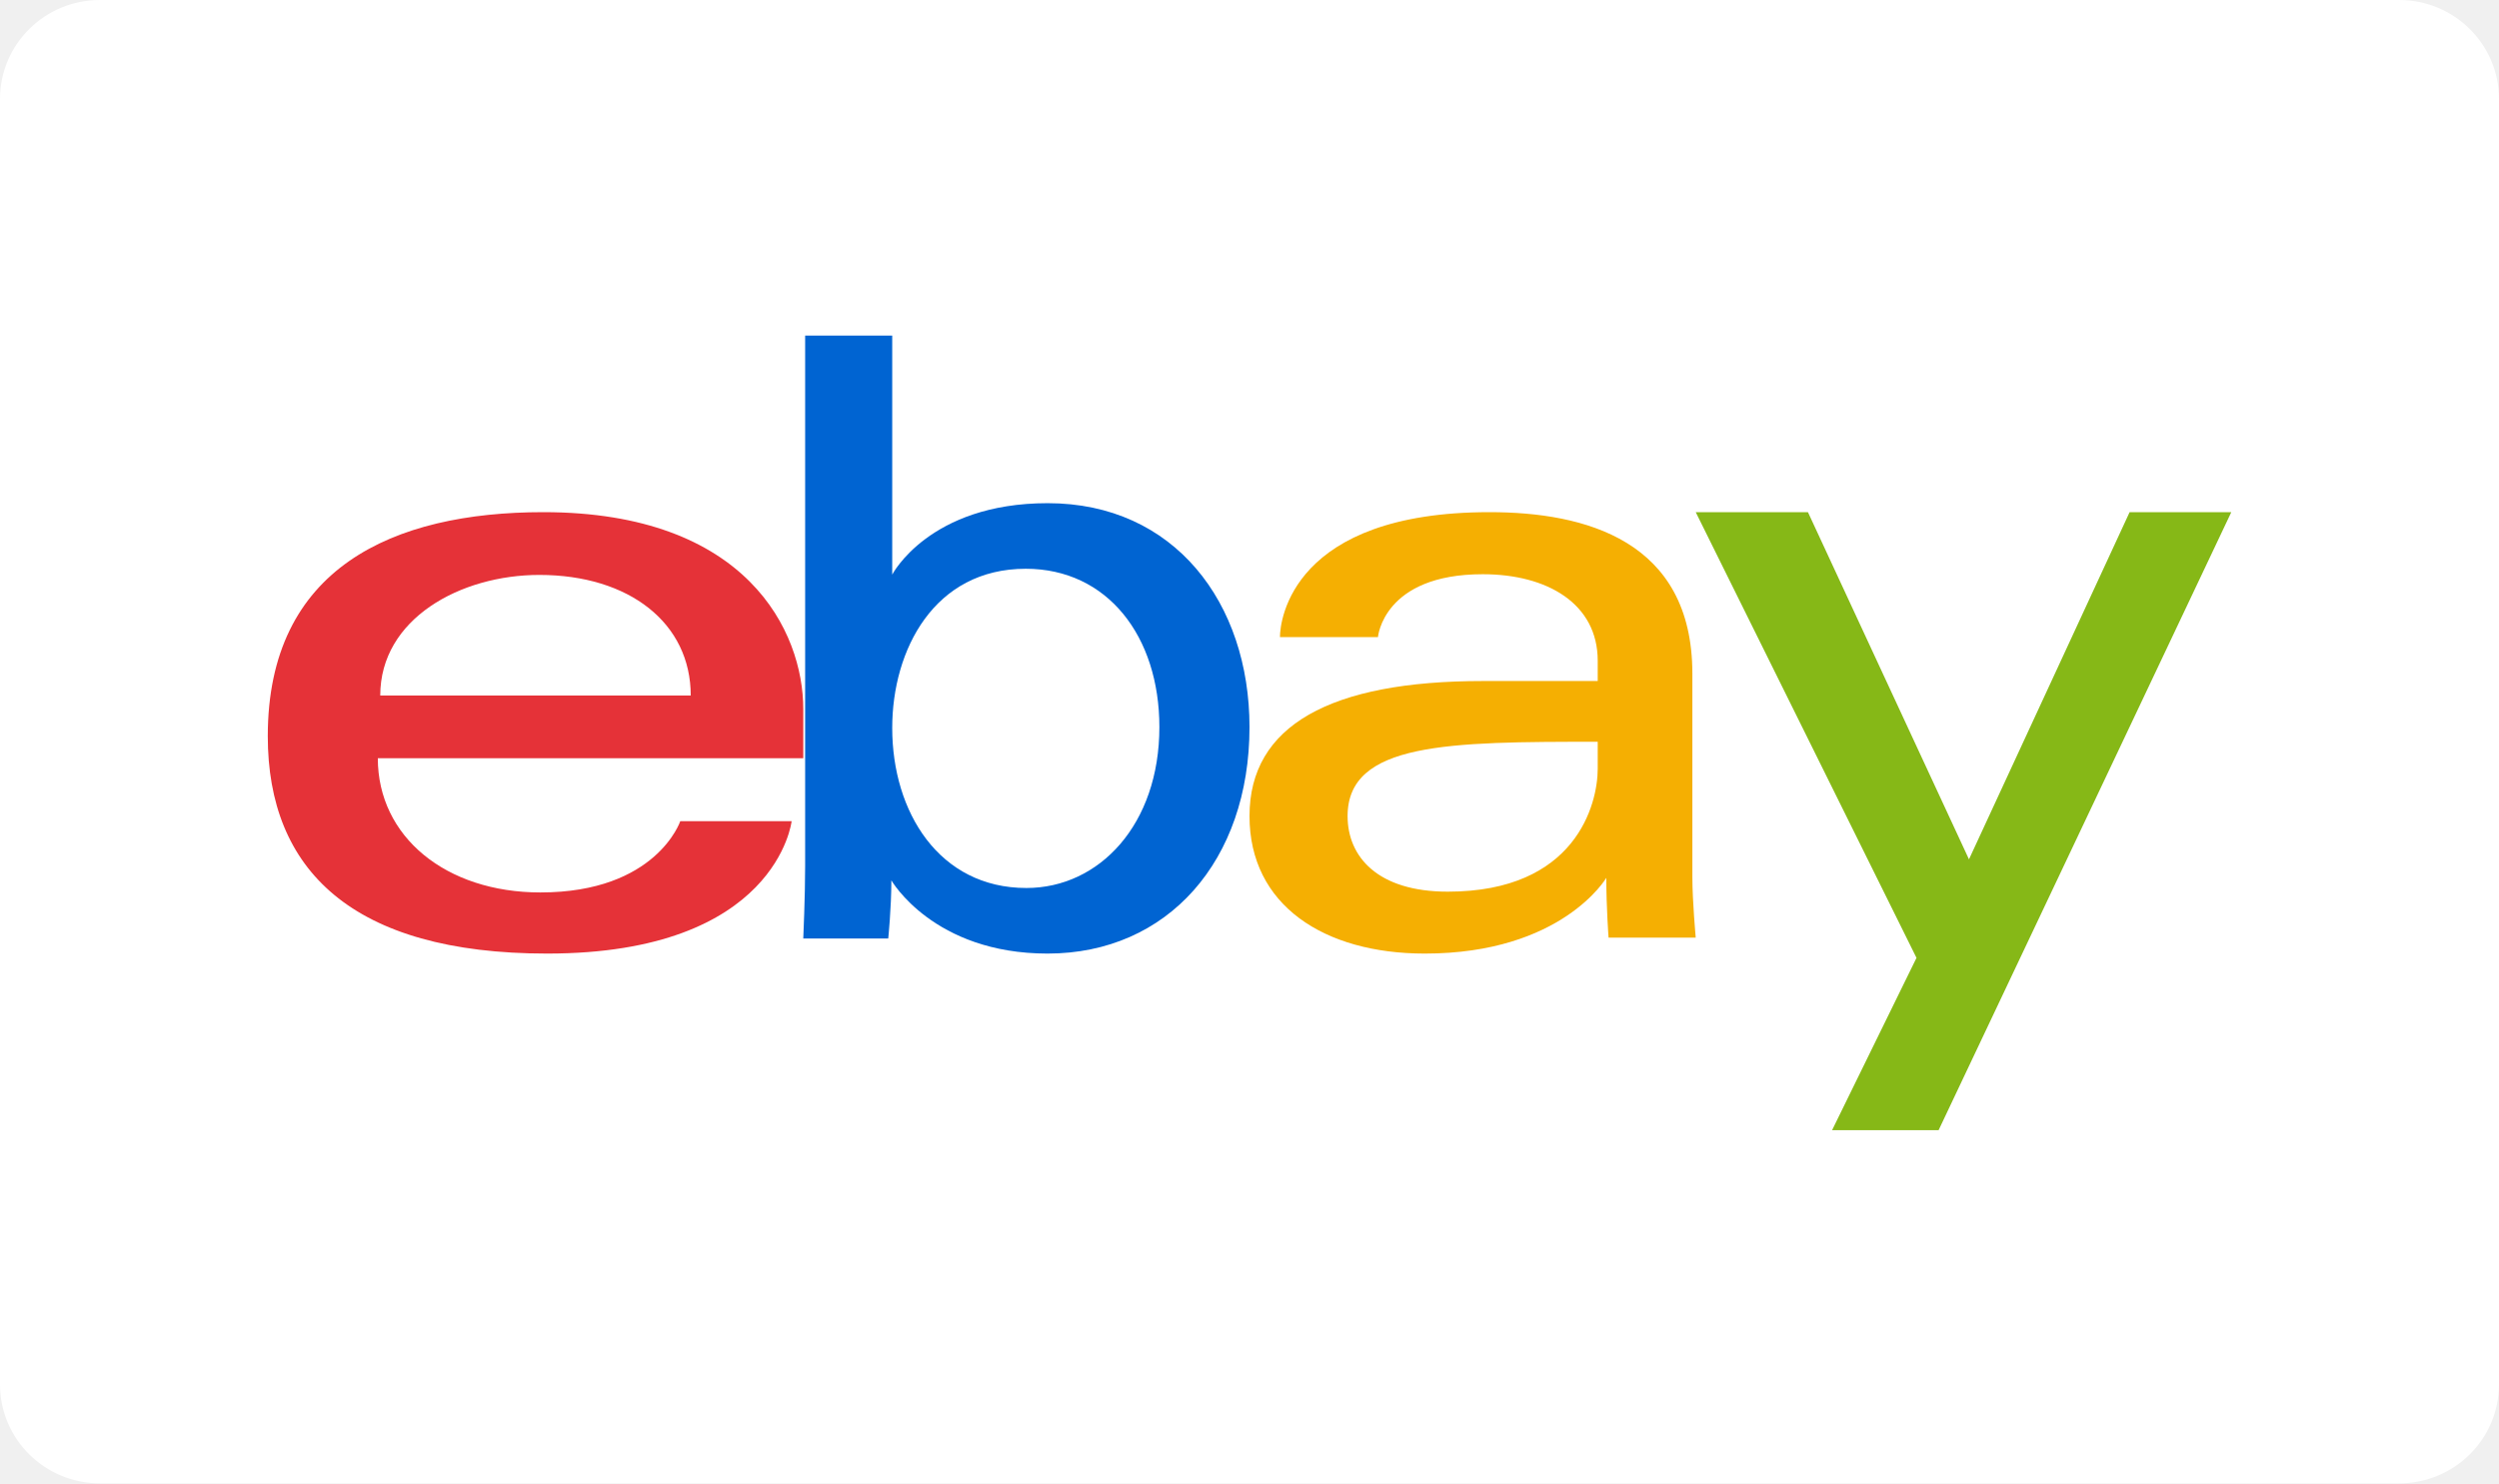
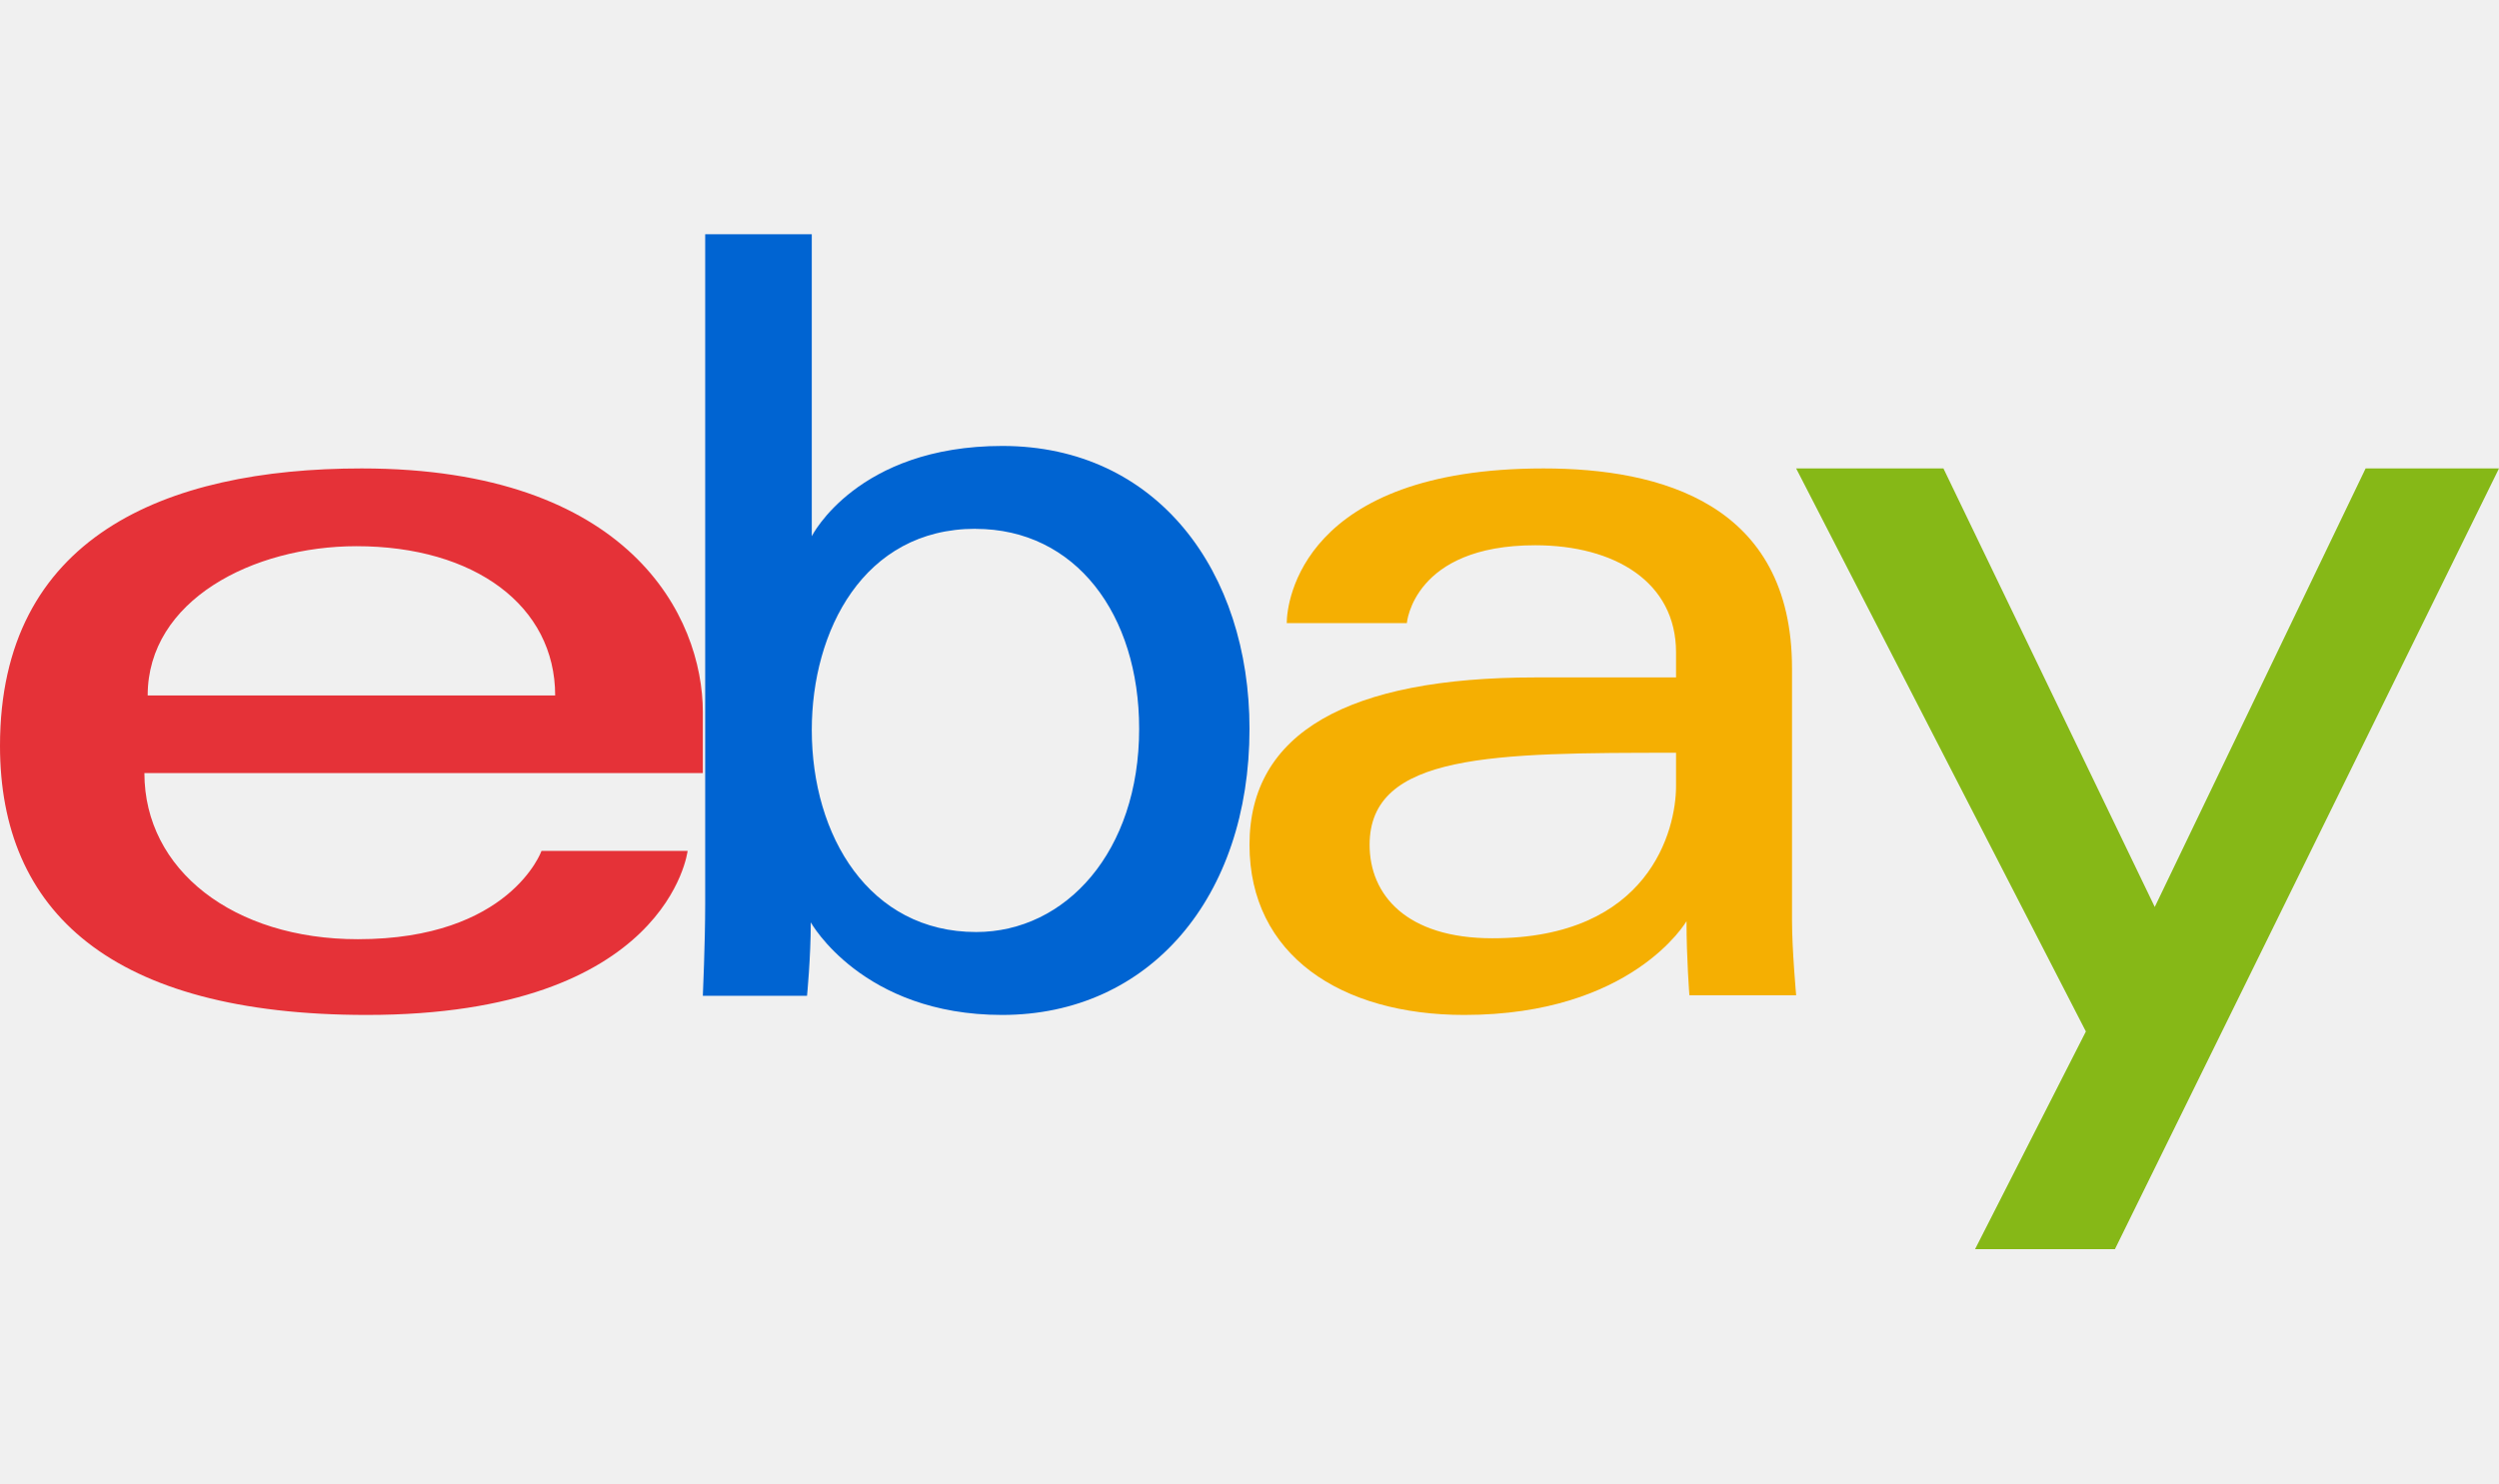
<svg xmlns="http://www.w3.org/2000/svg" width="32" height="19" viewBox="0 0 32 19" fill="none">
-   <g clip-path="url(#clip0_2295_25742)">
-     <path d="M30.72 0H1.28C0.573 0 0 0.567 0 1.267V17.733C0 18.433 0.573 19 1.28 19H30.72C31.427 19 32 18.433 32 17.733V1.267C32 0.567 31.427 0 30.72 0Z" fill="white" />
-     <path fill-rule="evenodd" clip-rule="evenodd" d="M6.957 6.56C5.032 6.56 3.429 7.274 3.429 9.43C3.429 11.139 4.507 12.214 7.006 12.214C9.948 12.214 10.137 10.518 10.137 10.518H8.711C8.711 10.518 8.406 11.431 6.92 11.431C5.708 11.431 4.838 10.716 4.838 9.712H10.286V9.082C10.286 8.09 9.566 6.56 6.957 6.56ZM6.907 7.364C8.059 7.364 8.845 7.982 8.845 8.909H4.869C4.869 7.925 5.895 7.364 6.907 7.364Z" fill="#E53238" />
-     <path fill-rule="evenodd" clip-rule="evenodd" d="M10.31 4.298V11.093C10.31 11.479 10.286 12.021 10.286 12.021H11.374C11.374 12.021 11.414 11.632 11.414 11.276C11.414 11.276 11.951 12.214 13.414 12.214C14.954 12.214 16 11.022 16 9.313C16 7.723 15.039 6.445 13.416 6.445C11.896 6.445 11.425 7.36 11.425 7.36V4.298H10.31ZM13.135 7.285C14.181 7.285 14.846 8.151 14.846 9.313C14.846 10.559 14.078 11.374 13.143 11.374C12.027 11.374 11.425 10.402 11.425 9.324C11.425 8.32 11.965 7.285 13.135 7.285L13.135 7.285Z" fill="#0064D2" />
-     <path fill-rule="evenodd" clip-rule="evenodd" d="M19.074 6.56C16.551 6.56 16.39 7.94 16.39 8.16H17.645C17.645 8.16 17.711 7.355 18.987 7.355C19.816 7.355 20.459 7.734 20.459 8.463V8.723H18.987C17.033 8.723 16 9.294 16 10.453C16 11.594 16.954 12.214 18.244 12.214C20.002 12.214 20.569 11.244 20.569 11.244C20.569 11.63 20.598 12.01 20.598 12.01H21.714C21.714 12.01 21.671 11.539 21.671 11.237V8.629C21.671 6.919 20.291 6.56 19.074 6.56ZM20.459 9.501V9.847C20.459 10.299 20.18 11.421 18.539 11.421C17.64 11.421 17.256 10.973 17.256 10.453C17.256 9.508 18.552 9.501 20.459 9.501Z" fill="#F5AF02" />
-     <path fill-rule="evenodd" clip-rule="evenodd" d="M21.714 6.56H23.151L25.213 11.007L27.27 6.56H28.572L24.824 14.476H23.46L24.541 12.269L21.714 6.56Z" fill="#86B817" />
-   </g>
-   <defs>
-     <clipPath id="clip0_2295_25742">
-       <rect width="32" height="19" fill="white" />
-     </clipPath>
-   </defs>
+   <path fill-rule="evenodd" clip-rule="evenodd" d="M4.631 6C2.104 6 0 6.885 0 9.553C0 11.668 1.415 13 4.696 13C8.557 13 8.805 10.899 8.805 10.899H6.934C6.934 10.899 6.532 12.03 4.582 12.03C2.992 12.03 1.849 11.145 1.849 9.902H9V9.123C9 7.894 8.055 6 4.631 6ZM4.565 6.996C6.078 6.996 7.109 7.761 7.109 8.908H1.891C1.891 7.69 3.237 6.996 4.565 6.996Z" fill="#E53238" />
+   <path fill-rule="evenodd" clip-rule="evenodd" d="M9.03 3V11.583C9.03 12.071 9 12.755 9 12.755H10.334C10.334 12.755 10.382 12.264 10.382 11.814C10.382 11.814 11.04 13 12.832 13C14.719 13 16 11.493 16 9.335C16 7.327 14.823 5.712 12.835 5.712C10.973 5.712 10.395 6.868 10.395 6.868V3H9.03ZM12.491 6.774C13.772 6.774 14.587 7.867 14.587 9.335C14.587 10.909 13.646 11.938 12.5 11.938C11.133 11.938 10.395 10.71 10.395 9.349C10.395 8.081 11.057 6.773 12.491 6.773L12.491 6.774Z" fill="#0064D2" />
+   <path fill-rule="evenodd" clip-rule="evenodd" d="M19.765 6C16.675 6 16.477 7.708 16.477 7.981H18.015C18.015 7.981 18.096 6.984 19.659 6.984C20.675 6.984 21.462 7.454 21.462 8.356V8.677H19.659C17.265 8.677 16 9.385 16 10.82C16 12.232 17.169 13 18.75 13C20.903 13 21.596 11.799 21.596 11.799C21.596 12.277 21.633 12.748 21.633 12.748H23C23 12.748 22.947 12.163 22.947 11.79V8.562C22.947 6.445 21.256 6 19.765 6ZM21.462 9.642V10.07C21.462 10.629 21.121 12.018 19.11 12.018C18.01 12.018 17.538 11.463 17.538 10.82C17.538 9.649 19.126 9.642 21.462 9.642Z" fill="#F5AF02" />
+   <path fill-rule="evenodd" clip-rule="evenodd" d="M23 6H24.886L27.592 11.617L30.292 6H32L27.082 16H25.291L26.71 13.212L23 6Z" fill="#86B817" />
</svg>
